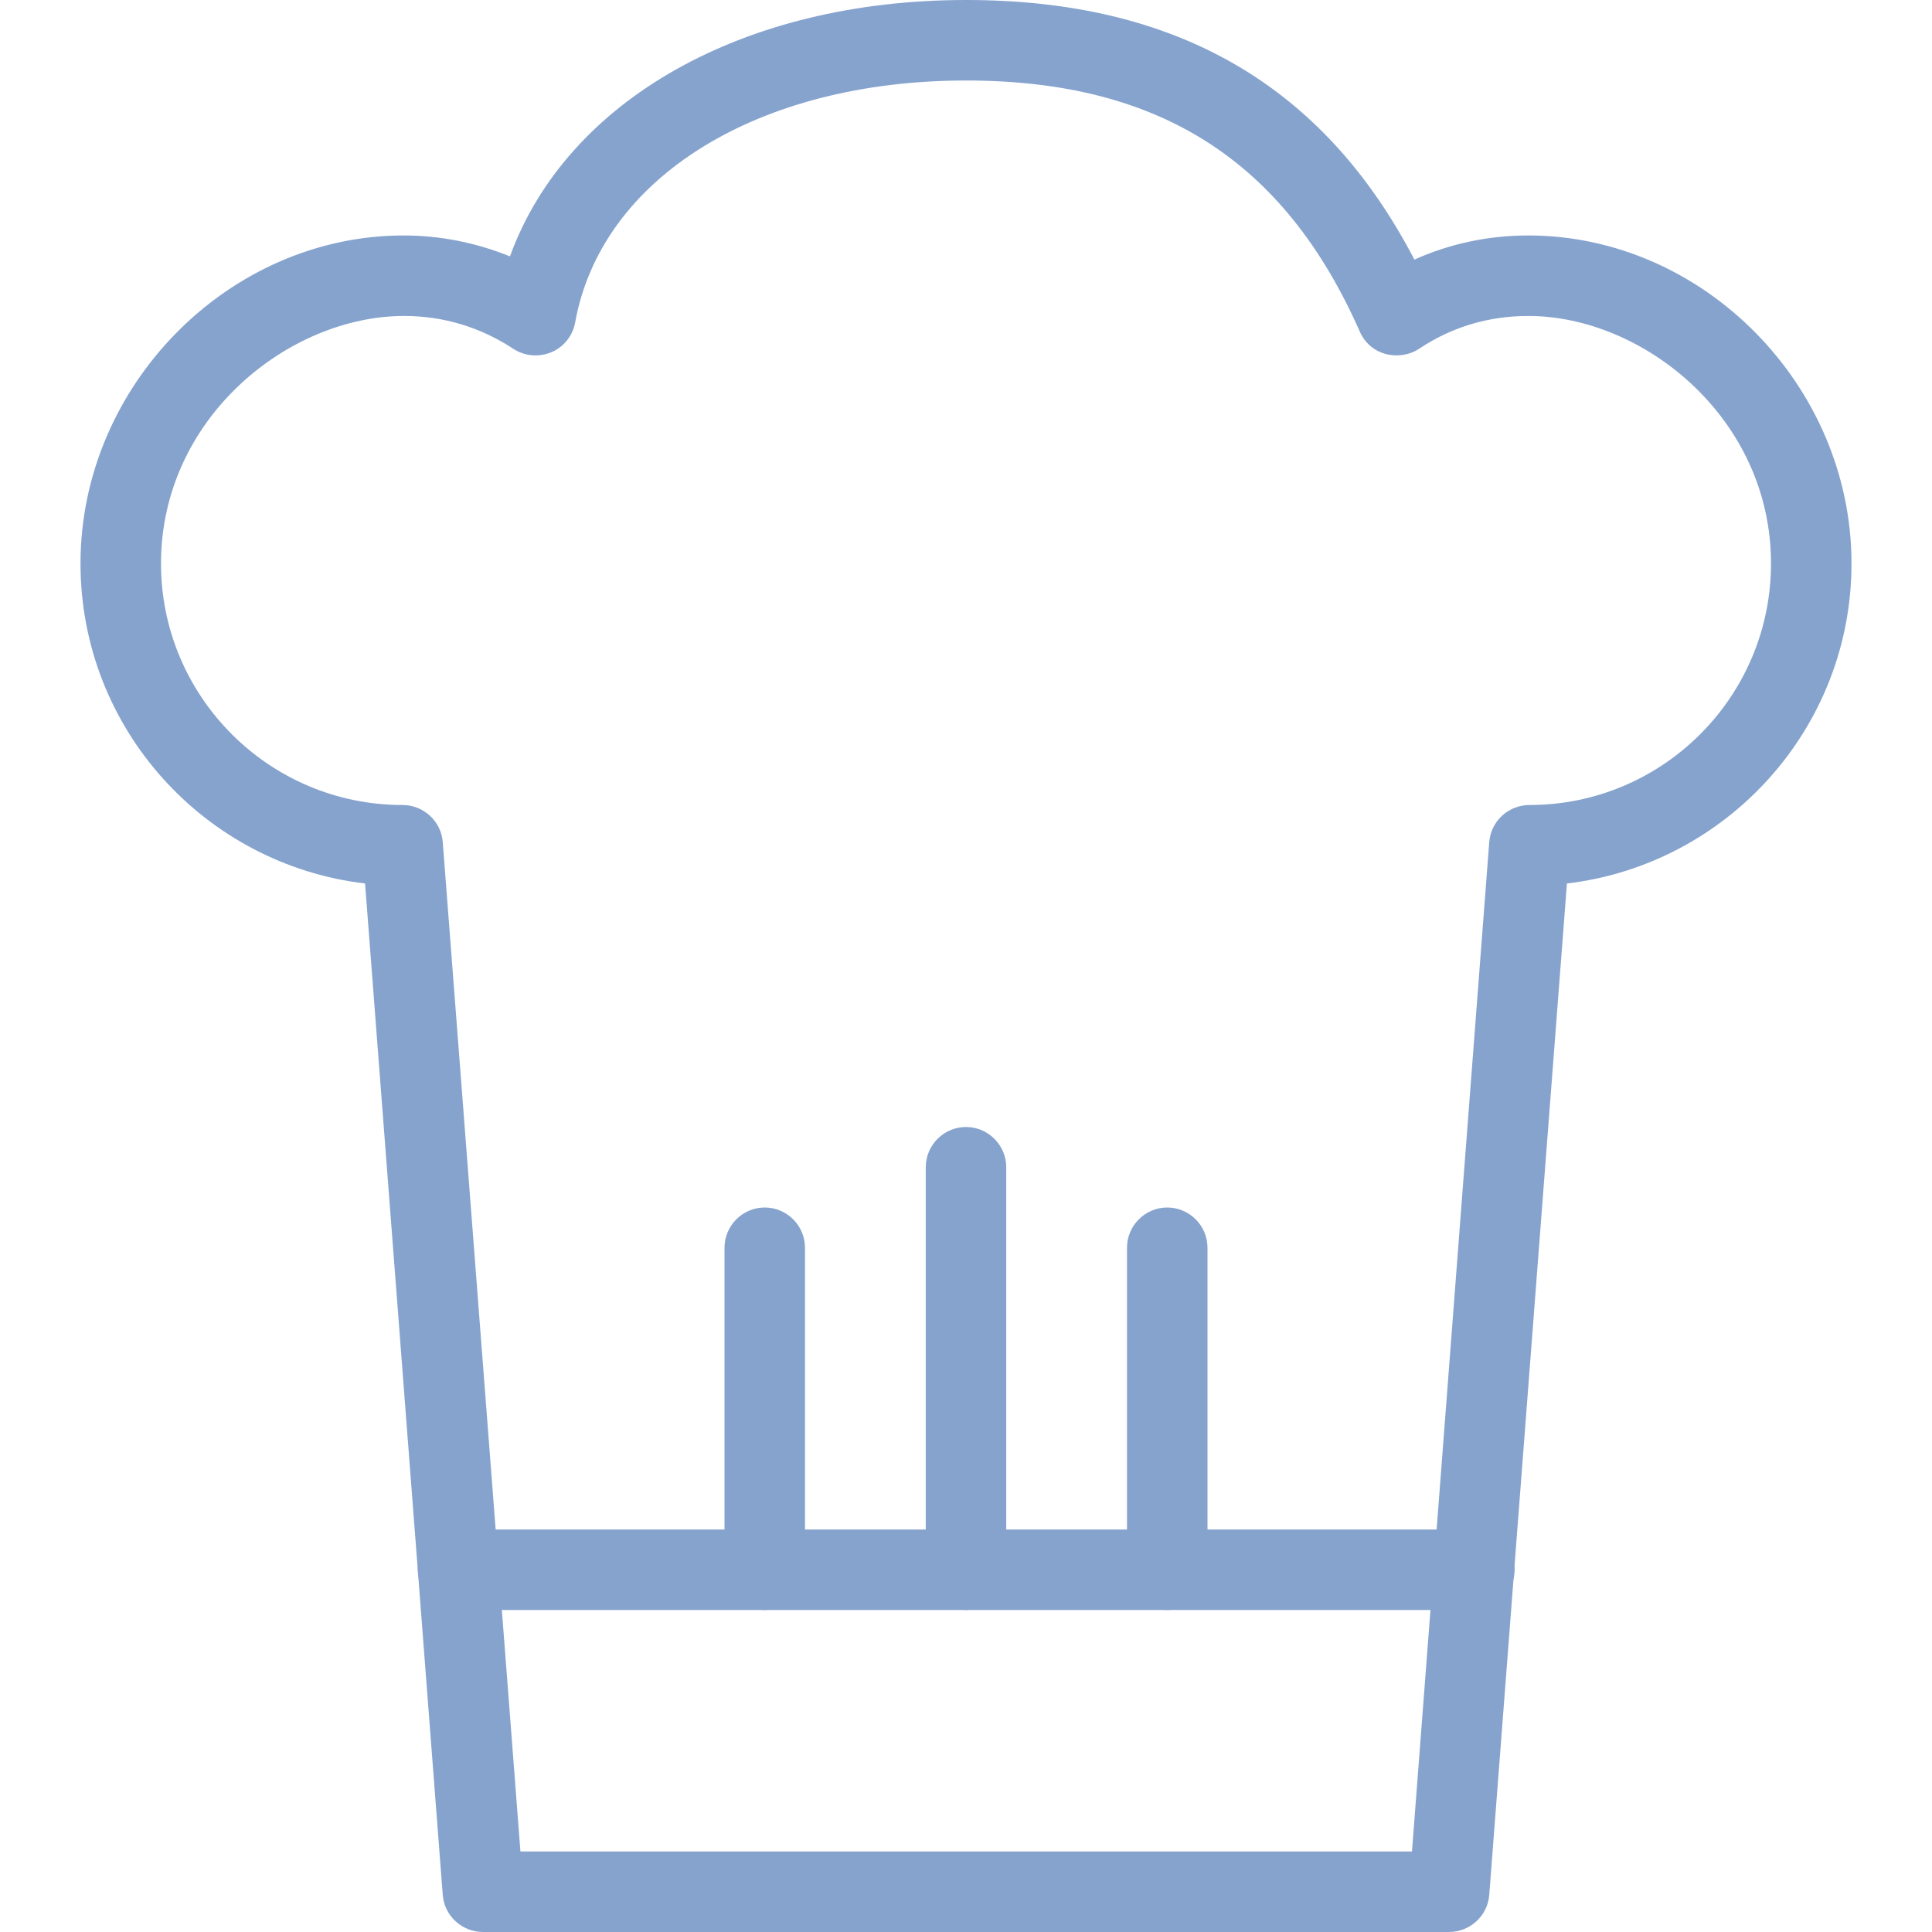
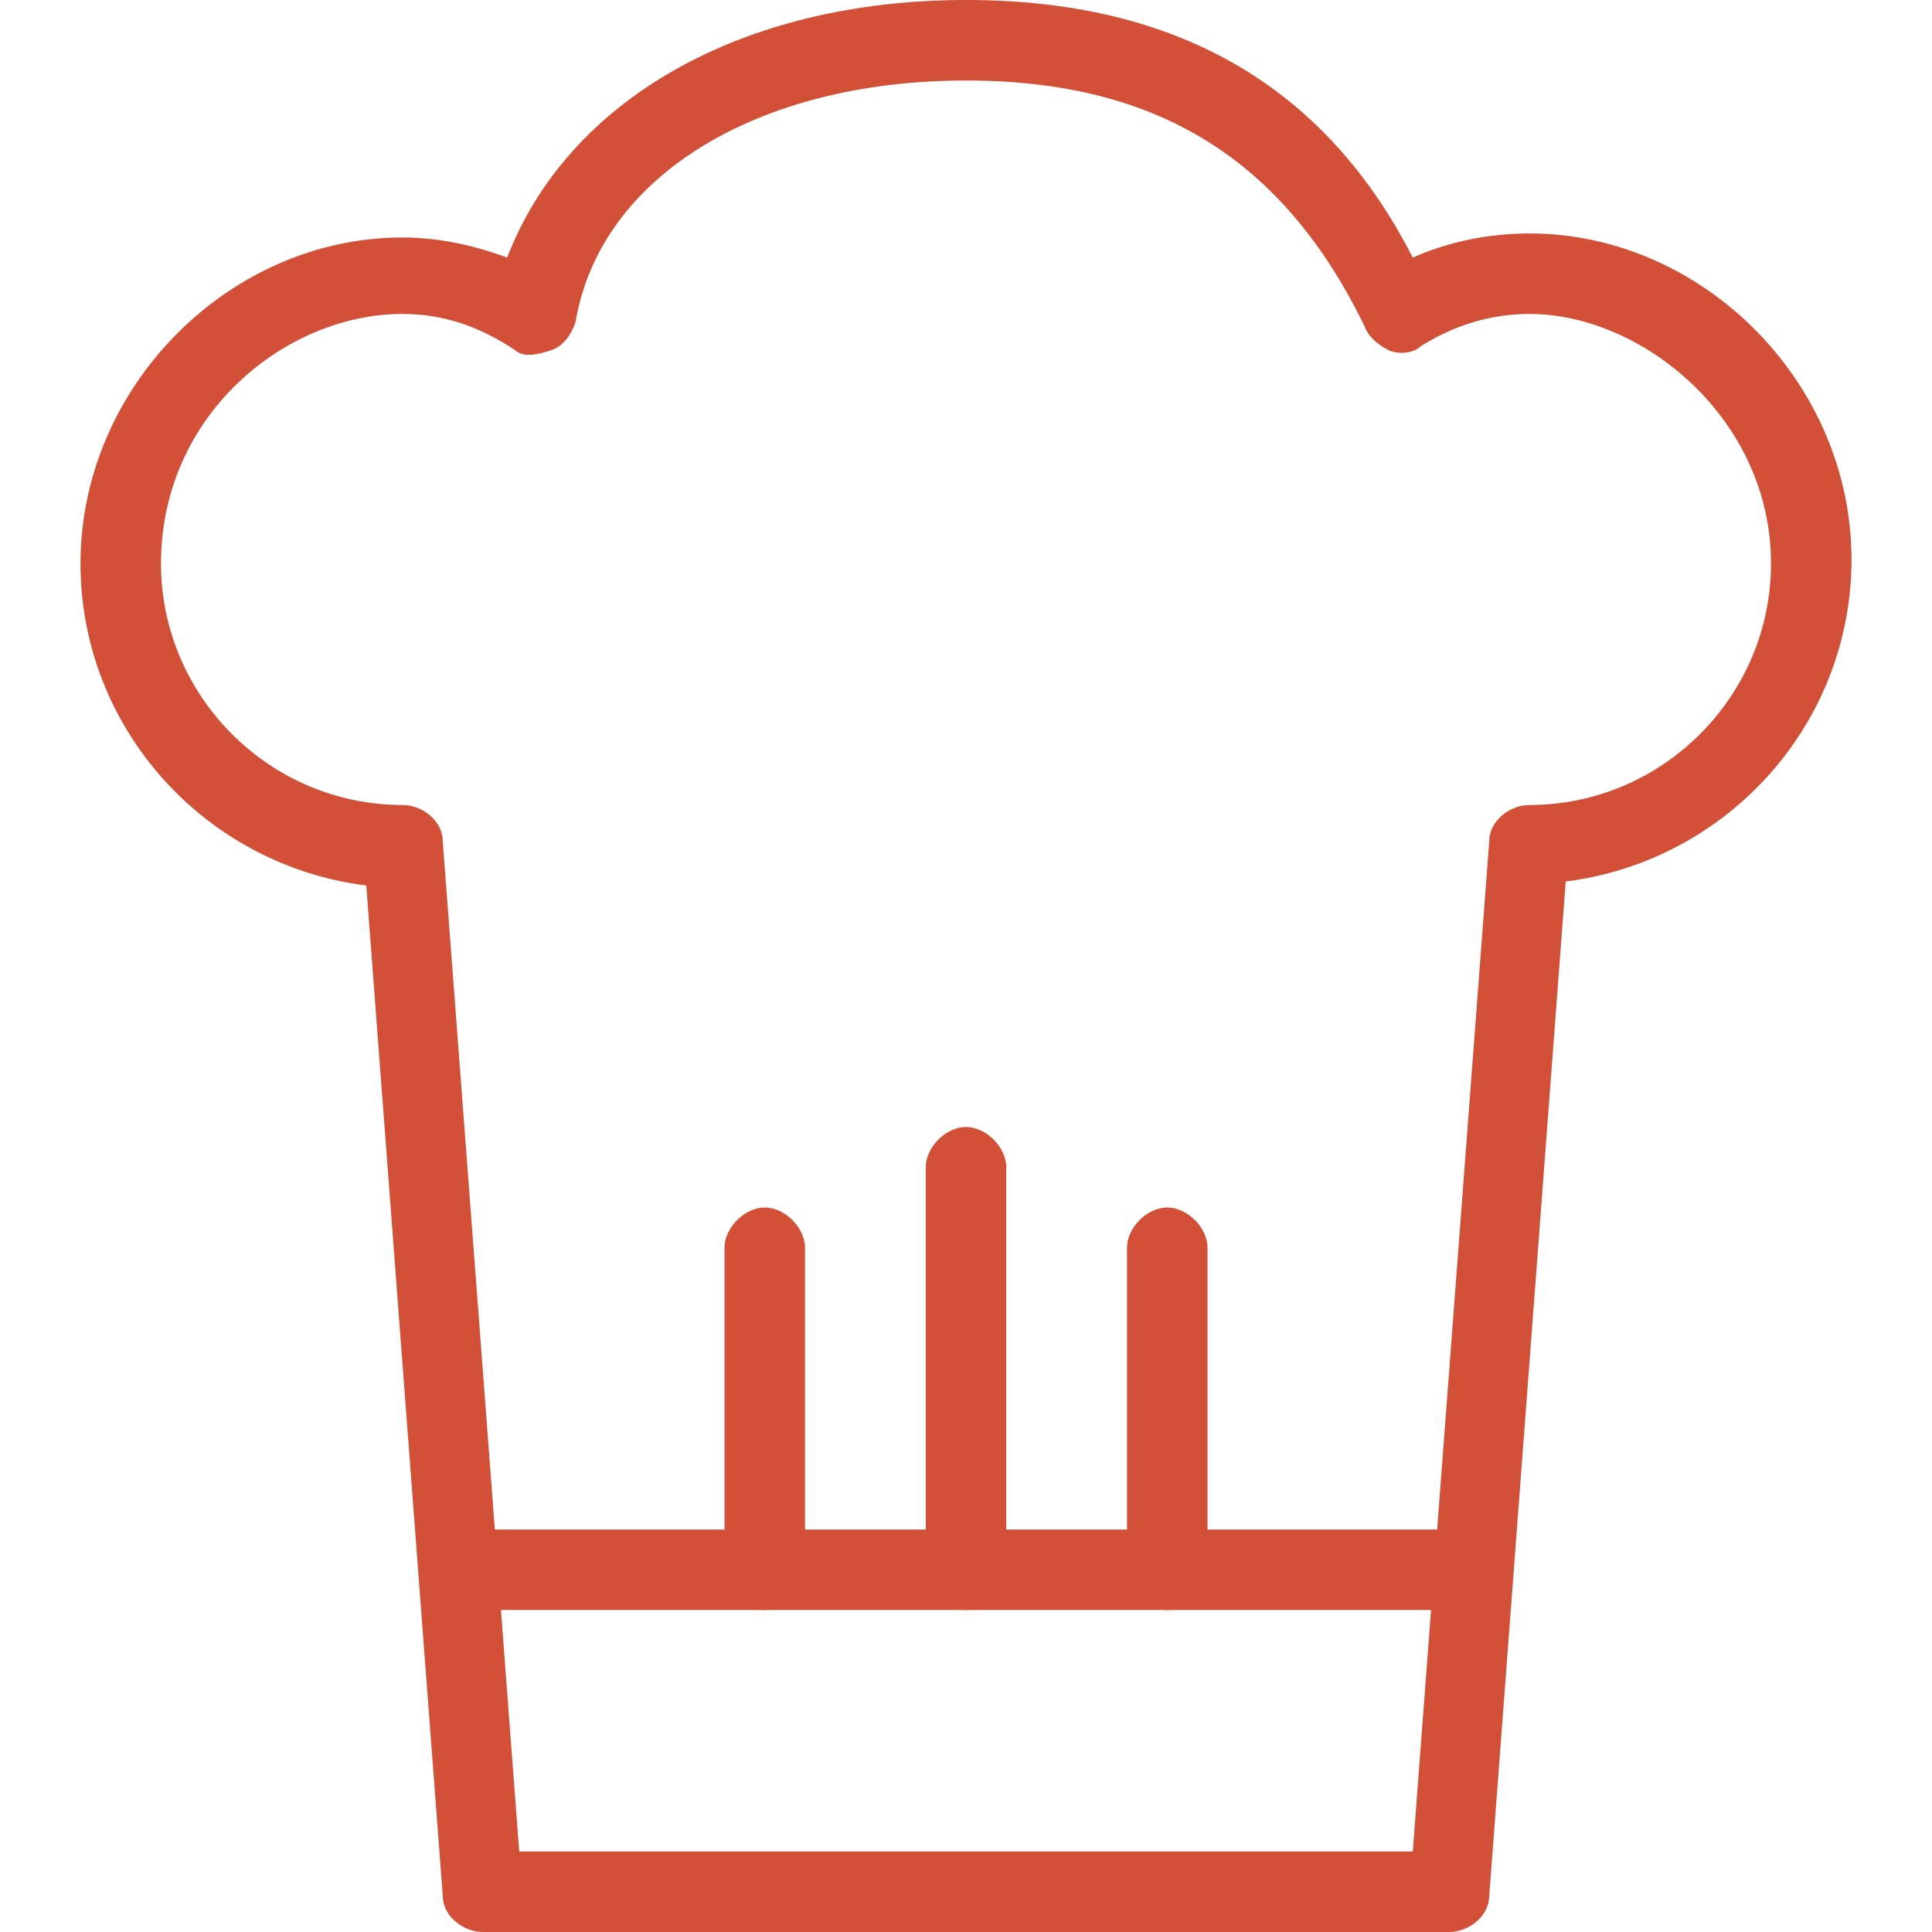
<svg xmlns="http://www.w3.org/2000/svg" version="1.1" id="Layer_1" x="0px" y="0px" viewBox="0 0 48 48" style="enable-background:new 0 0 48 48;" xml:space="preserve">
  <style type="text/css">
- 	.st0{fill:#86A3CE;}
+ 	.st0{fill:#D15037;}
</style>
  <g id="Expanded">
    <g>
      <g>
-         <path class="st0" d="M36,48H12c-0.52,0-0.96-0.4-1-0.92L9.07,21.95C5.09,21.48,2,18.1,2,14c0-4.42,3.68-8.15,8.03-8.15     c0.91,0,1.8,0.18,2.64,0.52C14.07,2.51,18.44,0,24,0c5.22,0,8.88,2.11,11.14,6.45c0.89-0.4,1.85-0.6,2.83-0.6     C42.32,5.85,46,9.58,46,14c0,4.1-3.1,7.48-7.07,7.95L37,47.08C36.96,47.6,36.52,48,36,48z M12.93,46h22.15L37,20.92     C37.04,20.4,37.48,20,38,20c3.31,0,6-2.69,6-6c0-3.62-3.18-6.15-6.03-6.15c-0.98,0-1.9,0.27-2.72,0.82     C35,8.83,34.69,8.87,34.41,8.79c-0.28-0.08-0.51-0.28-0.63-0.56C31.9,3.98,28.79,2,24,2c-5.16,0-9.06,2.41-9.71,6.01     c-0.06,0.33-0.28,0.61-0.59,0.74c-0.31,0.13-0.66,0.1-0.94-0.08c-0.82-0.54-1.74-0.82-2.72-0.82C7.18,7.85,4,10.38,4,14     c0,3.31,2.69,6,6,6c0.52,0,0.96,0.4,1,0.92L12.93,46z" />
+         <path class="st0" d="M36,48H12c-0.5,0-1-0.4-1-0.9L9.1,22c-4-0.5-7.1-3.9-7.1-8c0-4.4,3.7-8.1,8-8.1c0.9,0,1.8,0.2,2.6,0.5     C14.1,2.5,18.4,0,24,0c5.2,0,8.9,2.1,11.1,6.4C36,6,37,5.8,38,5.8c4.3,0,8,3.7,8,8.1c0,4.1-3.1,7.5-7.1,8L37,47.1     C37,47.6,36.5,48,36,48z M12.9,46h22.2L37,20.9c0-0.5,0.5-0.9,1-0.9c3.3,0,6-2.7,6-6c0-3.6-3.2-6.2-6-6.2c-1,0-1.9,0.3-2.7,0.8     c-0.2,0.2-0.6,0.2-0.8,0.1s-0.5-0.3-0.6-0.6C31.9,4,28.8,2,24,2c-5.2,0-9.1,2.4-9.7,6c-0.1,0.3-0.3,0.6-0.6,0.7S13,8.9,12.8,8.7     C11.9,8.1,11,7.8,10,7.8c-2.9,0-6,2.5-6,6.2c0,3.3,2.7,6,6,6c0.5,0,1,0.4,1,0.9L12.9,46z" />
      </g>
      <g>
-         <path class="st0" d="M36.62,40H11.38c-0.55,0-1-0.45-1-1s0.45-1,1-1h25.25c0.55,0,1,0.45,1,1S37.18,40,36.62,40z" />
+         <path class="st0" d="M36.6,40H11.4c-0.6,0-1-0.5-1-1s0.4-1,1-1h25.2c0.5,0,1,0.5,1,1S37.2,40,36.6,40z" />
      </g>
      <g>
-         <path class="st0" d="M19,40c-0.55,0-1-0.45-1-1v-8c0-0.55,0.45-1,1-1s1,0.45,1,1v8C20,39.55,19.55,40,19,40z" />
+         <path class="st0" d="M19,40c-0.5,0-1-0.5-1-1v-8c0-0.5,0.5-1,1-1s1,0.5,1,1v8C20,39.5,19.5,40,19,40z" />
      </g>
      <g>
-         <path class="st0" d="M24,40c-0.55,0-1-0.45-1-1V29c0-0.55,0.45-1,1-1s1,0.45,1,1v10C25,39.55,24.55,40,24,40z" />
+         <path class="st0" d="M24,40c-0.5,0-1-0.5-1-1V29c0-0.5,0.5-1,1-1s1,0.5,1,1v10C25,39.5,24.5,40,24,40z" />
      </g>
      <g>
-         <path class="st0" d="M29,40c-0.55,0-1-0.45-1-1v-8c0-0.55,0.45-1,1-1s1,0.45,1,1v8C30,39.55,29.55,40,29,40z" />
+         <path class="st0" d="M29,40c-0.5,0-1-0.5-1-1v-8c0-0.5,0.5-1,1-1s1,0.5,1,1v8C30,39.5,29.5,40,29,40z" />
      </g>
    </g>
  </g>
</svg>
